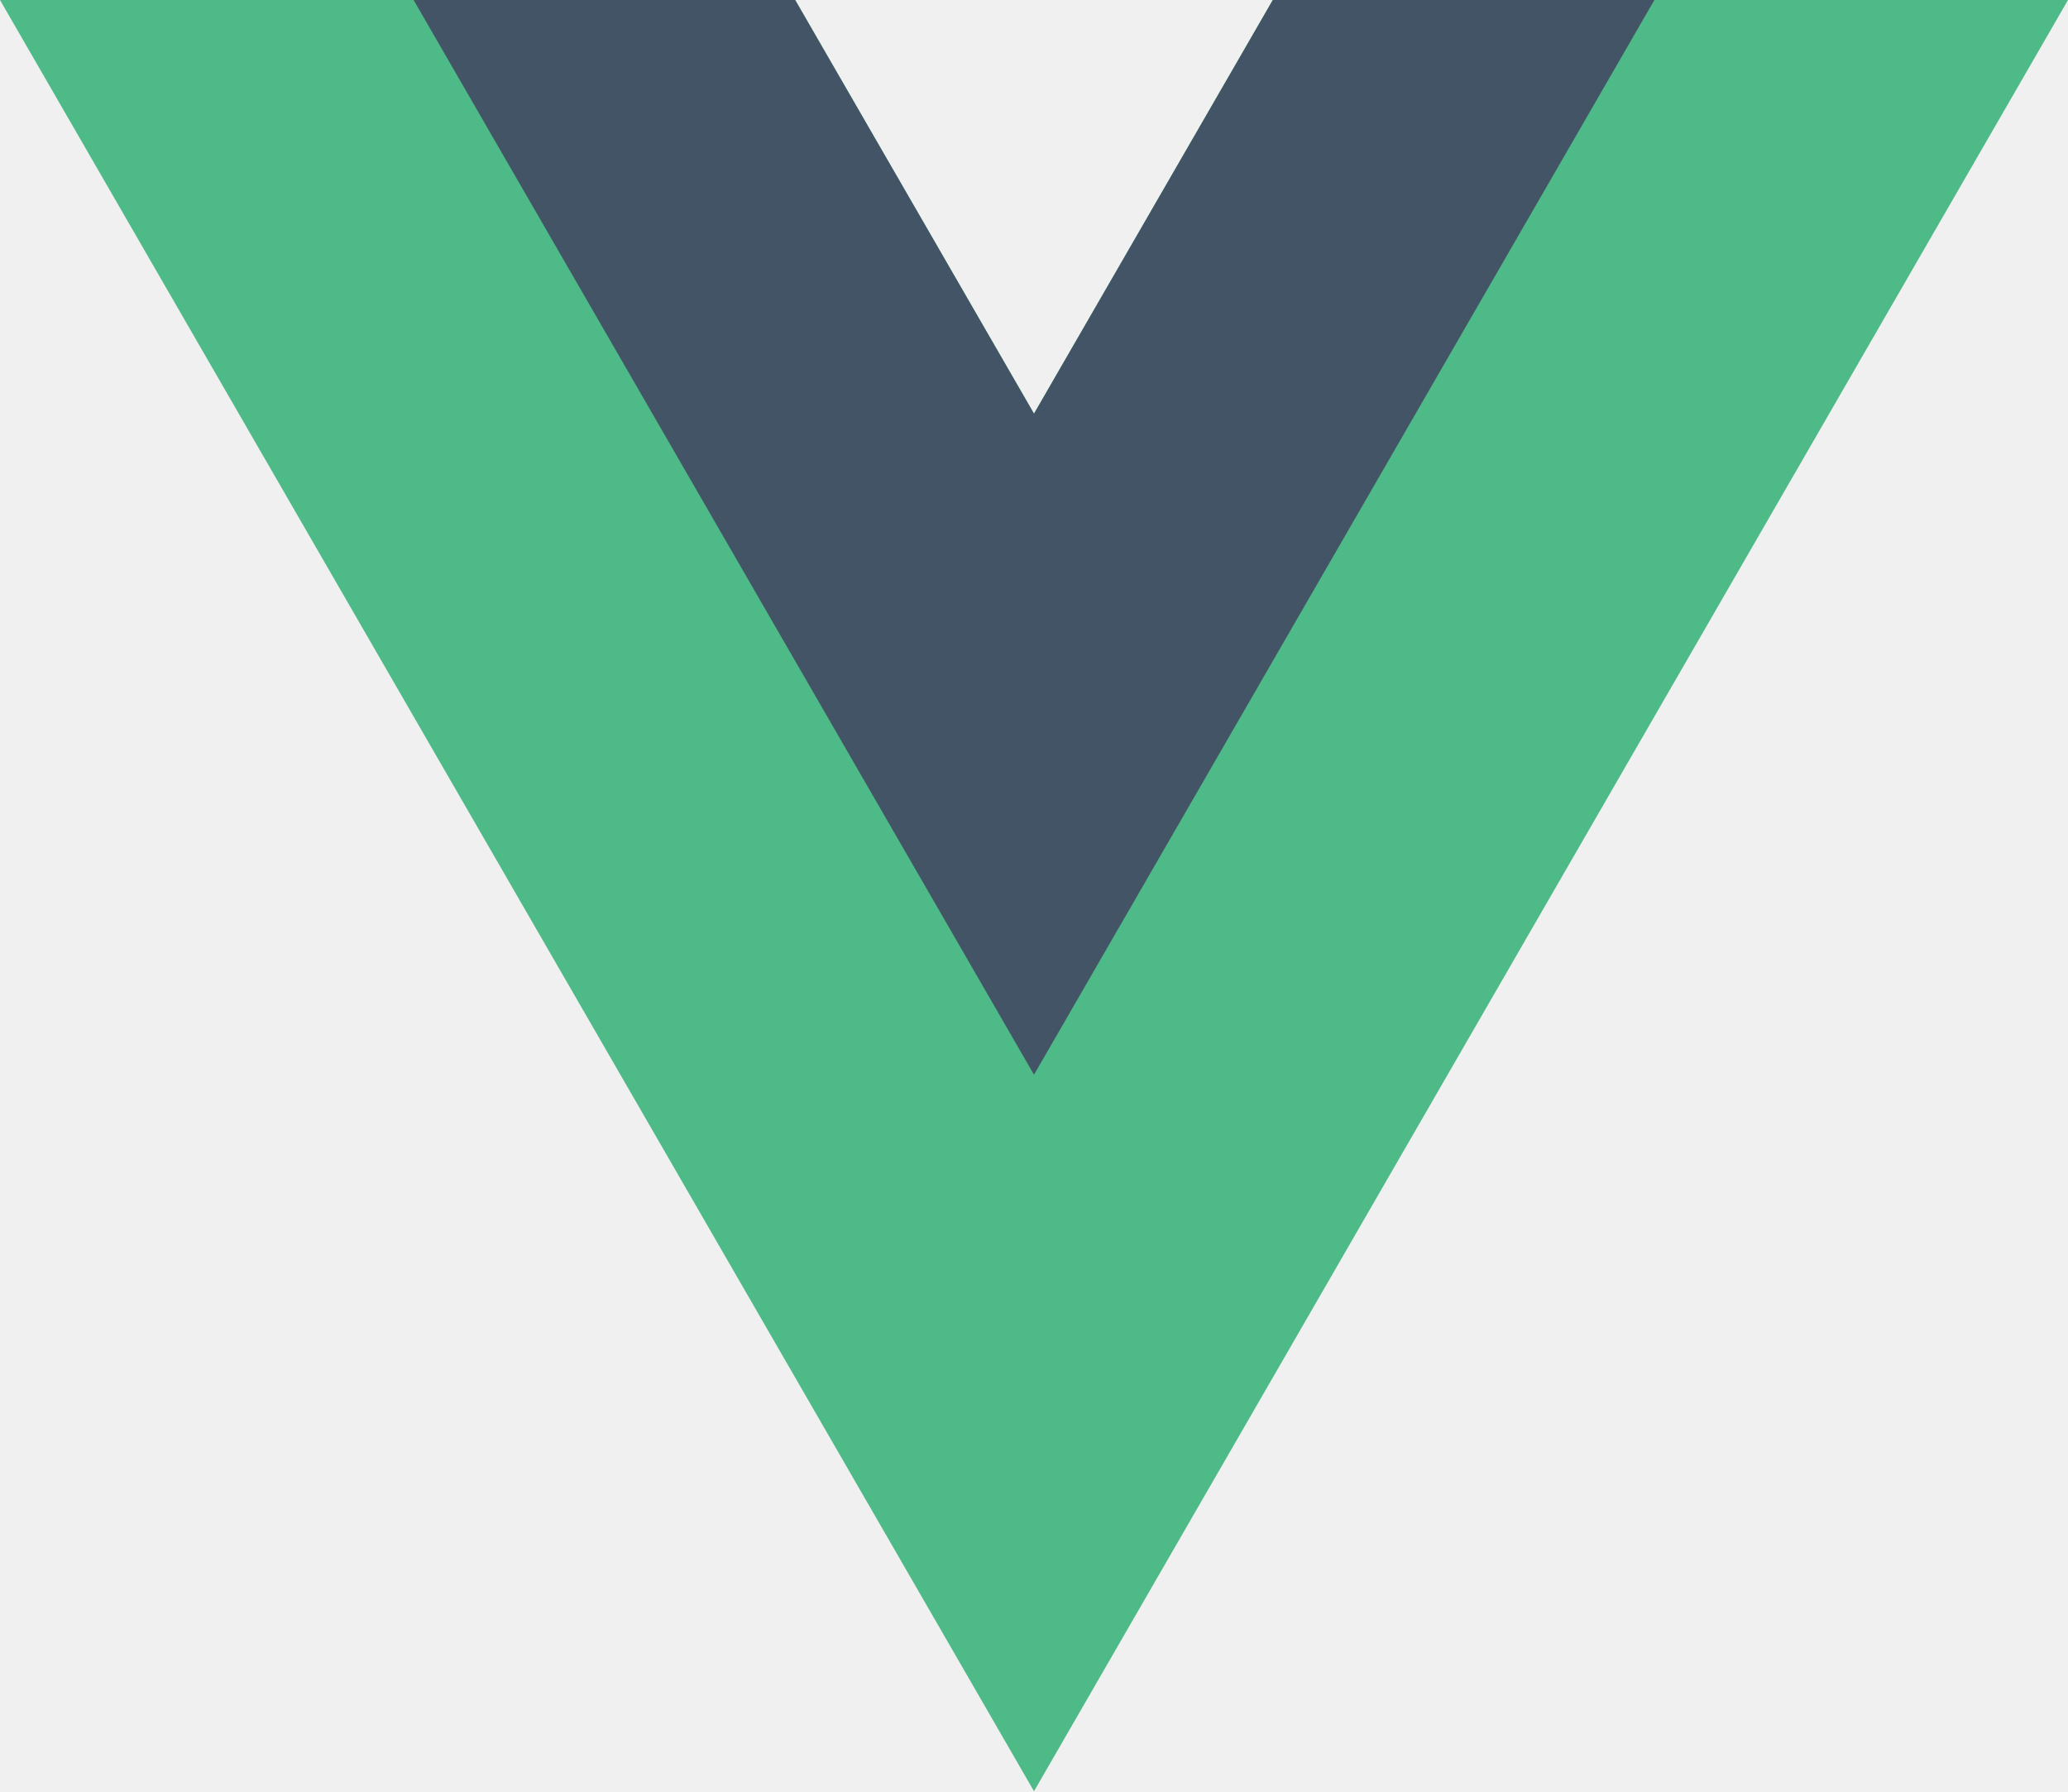
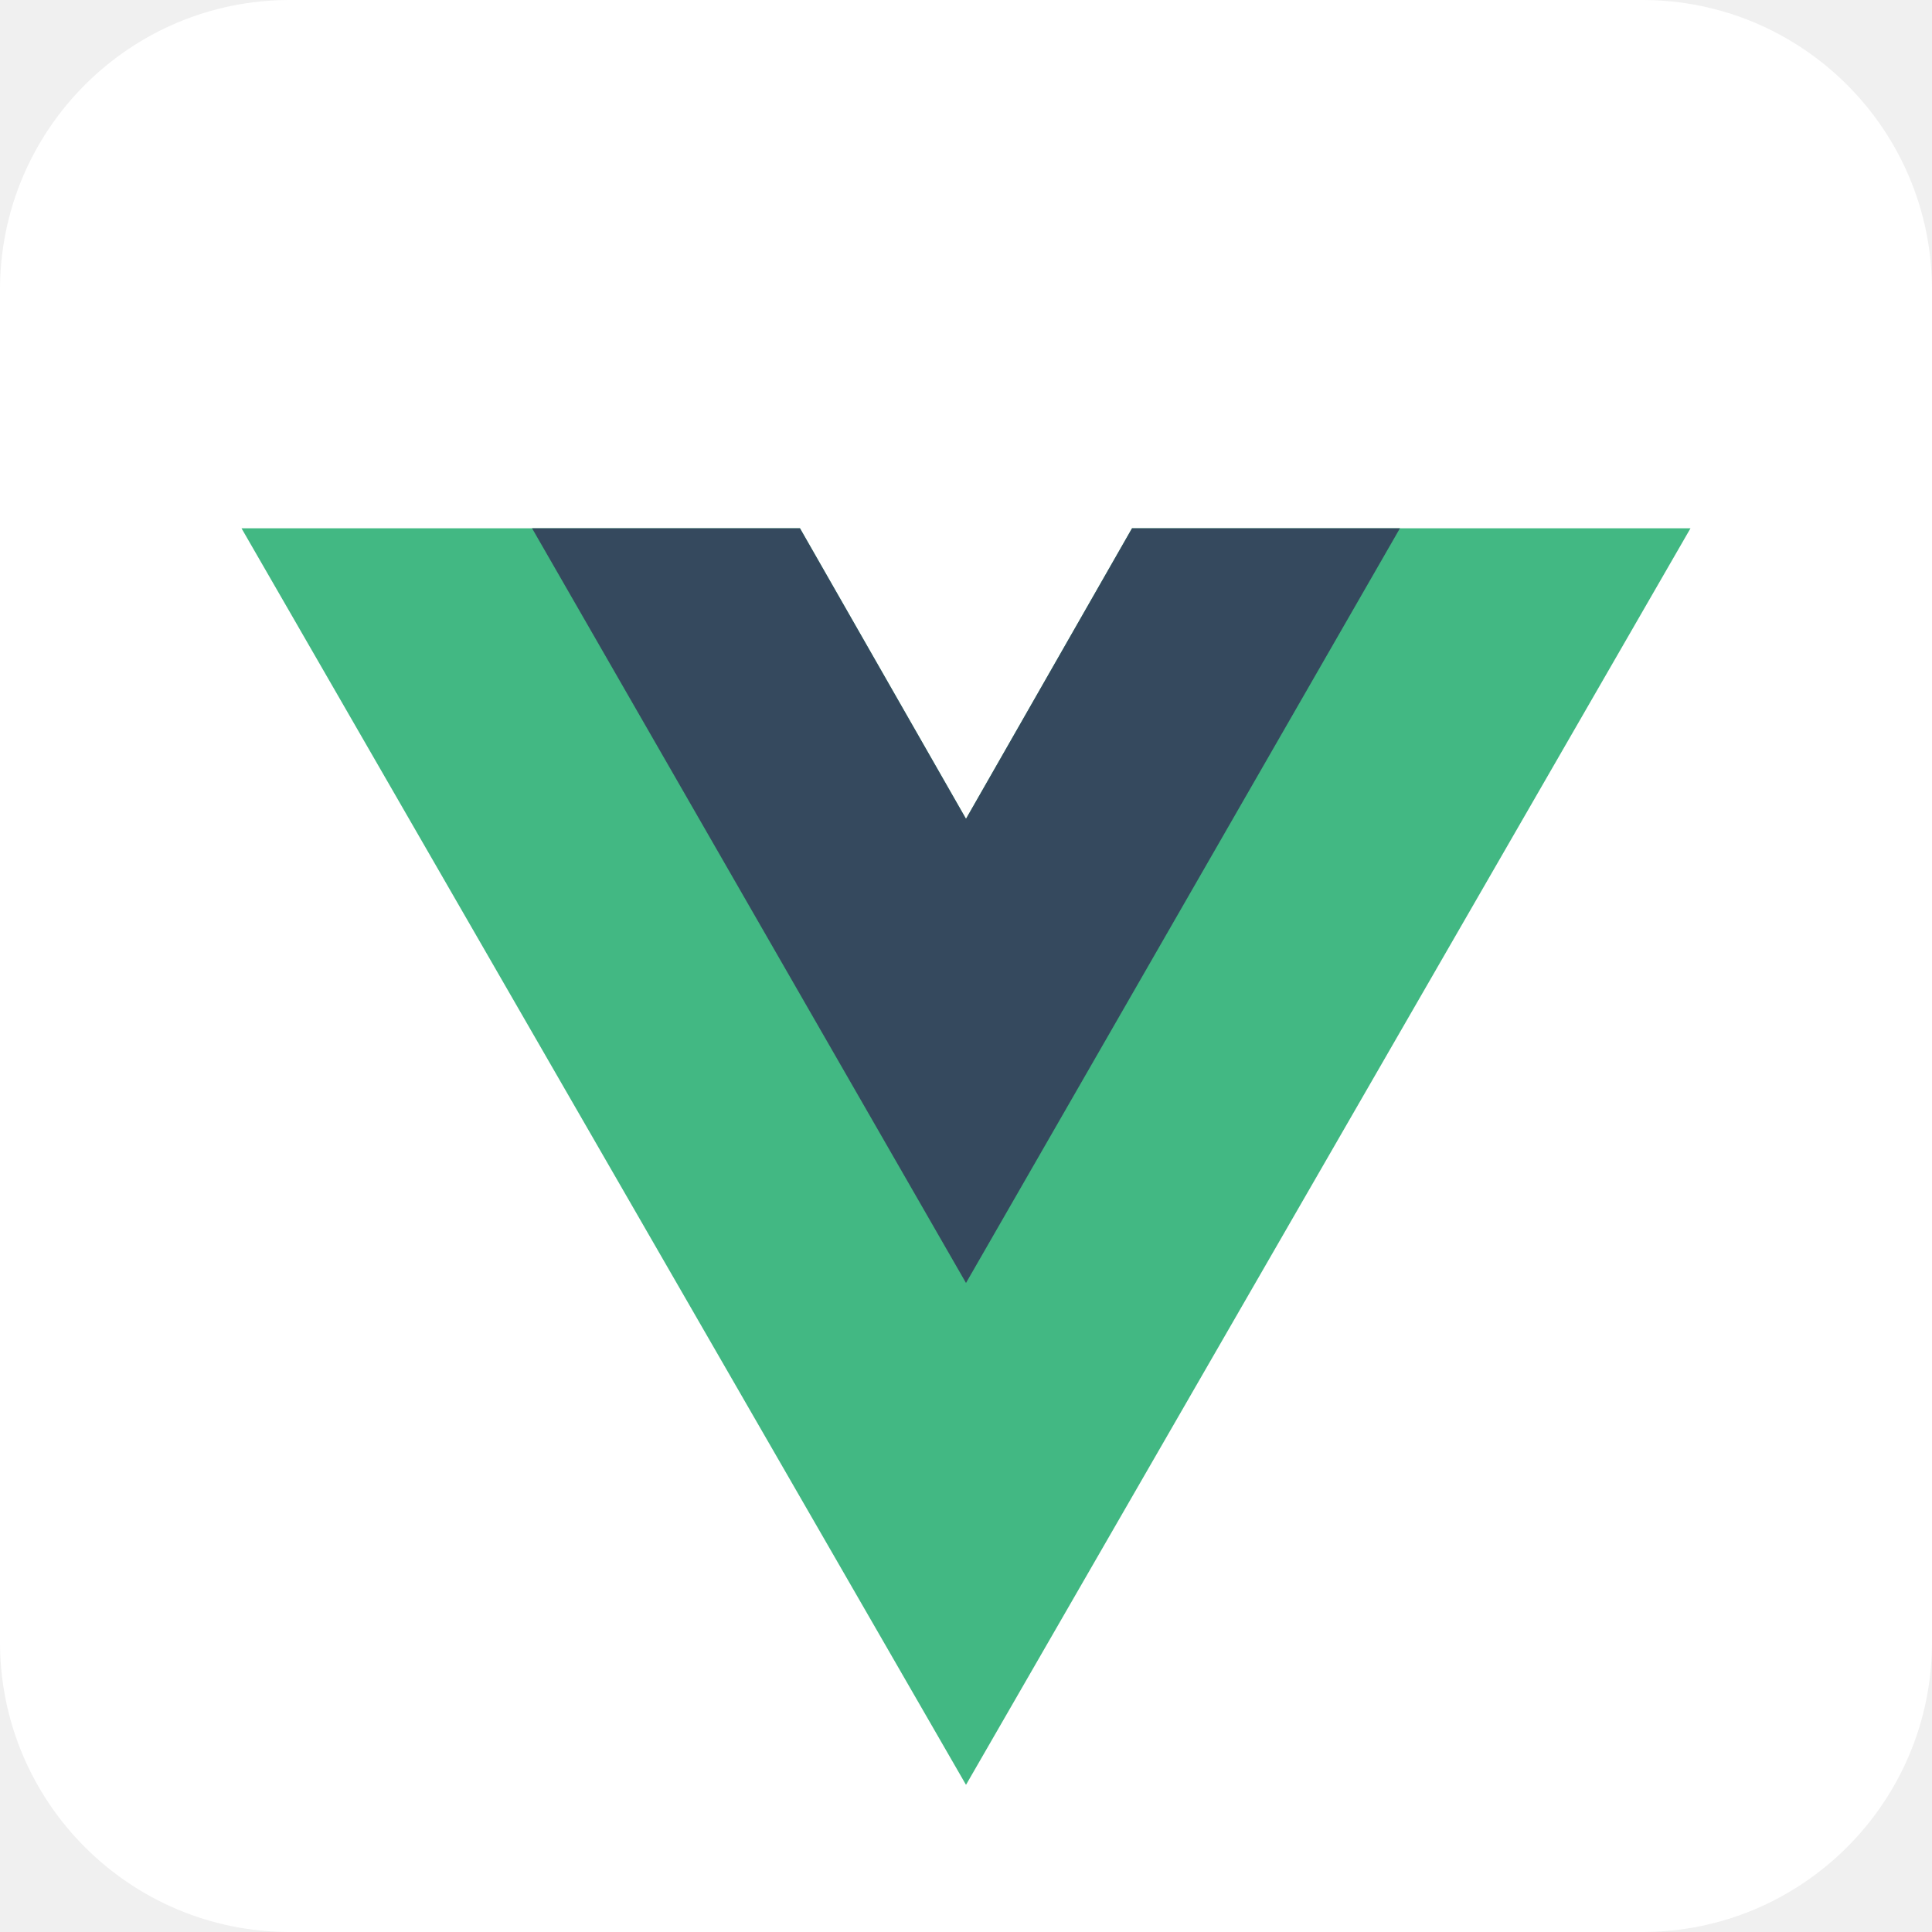
- <svg xmlns="http://www.w3.org/2000/svg" enable-background="new 0 0 2500 2165.1" viewBox="0 0 2500 2165.1">
-   <path d="m1538.7 0-288.7 500-288.7-500h-961.3l1250 2165.1 1250-2165.1z" fill="#4dba87" />
-   <path d="m1538.7 0-288.7 500-288.7-500h-461.3l750 1299 750-1299z" fill="#435466" />
+ <svg xmlns="http://www.w3.org/2000/svg" aria-label="Vue" viewBox="0 0 512 512">
+   <rect width="512" height="512" fill="#fff" rx="15%" />
+   <path fill="#42b883" d="M300 140l-44 77-44-77H64l192 333 192-333z" />
+   <path fill="#35495e" d="M300 140l-44 77-44-77h-71l115 200 115-200z" />
</svg>
